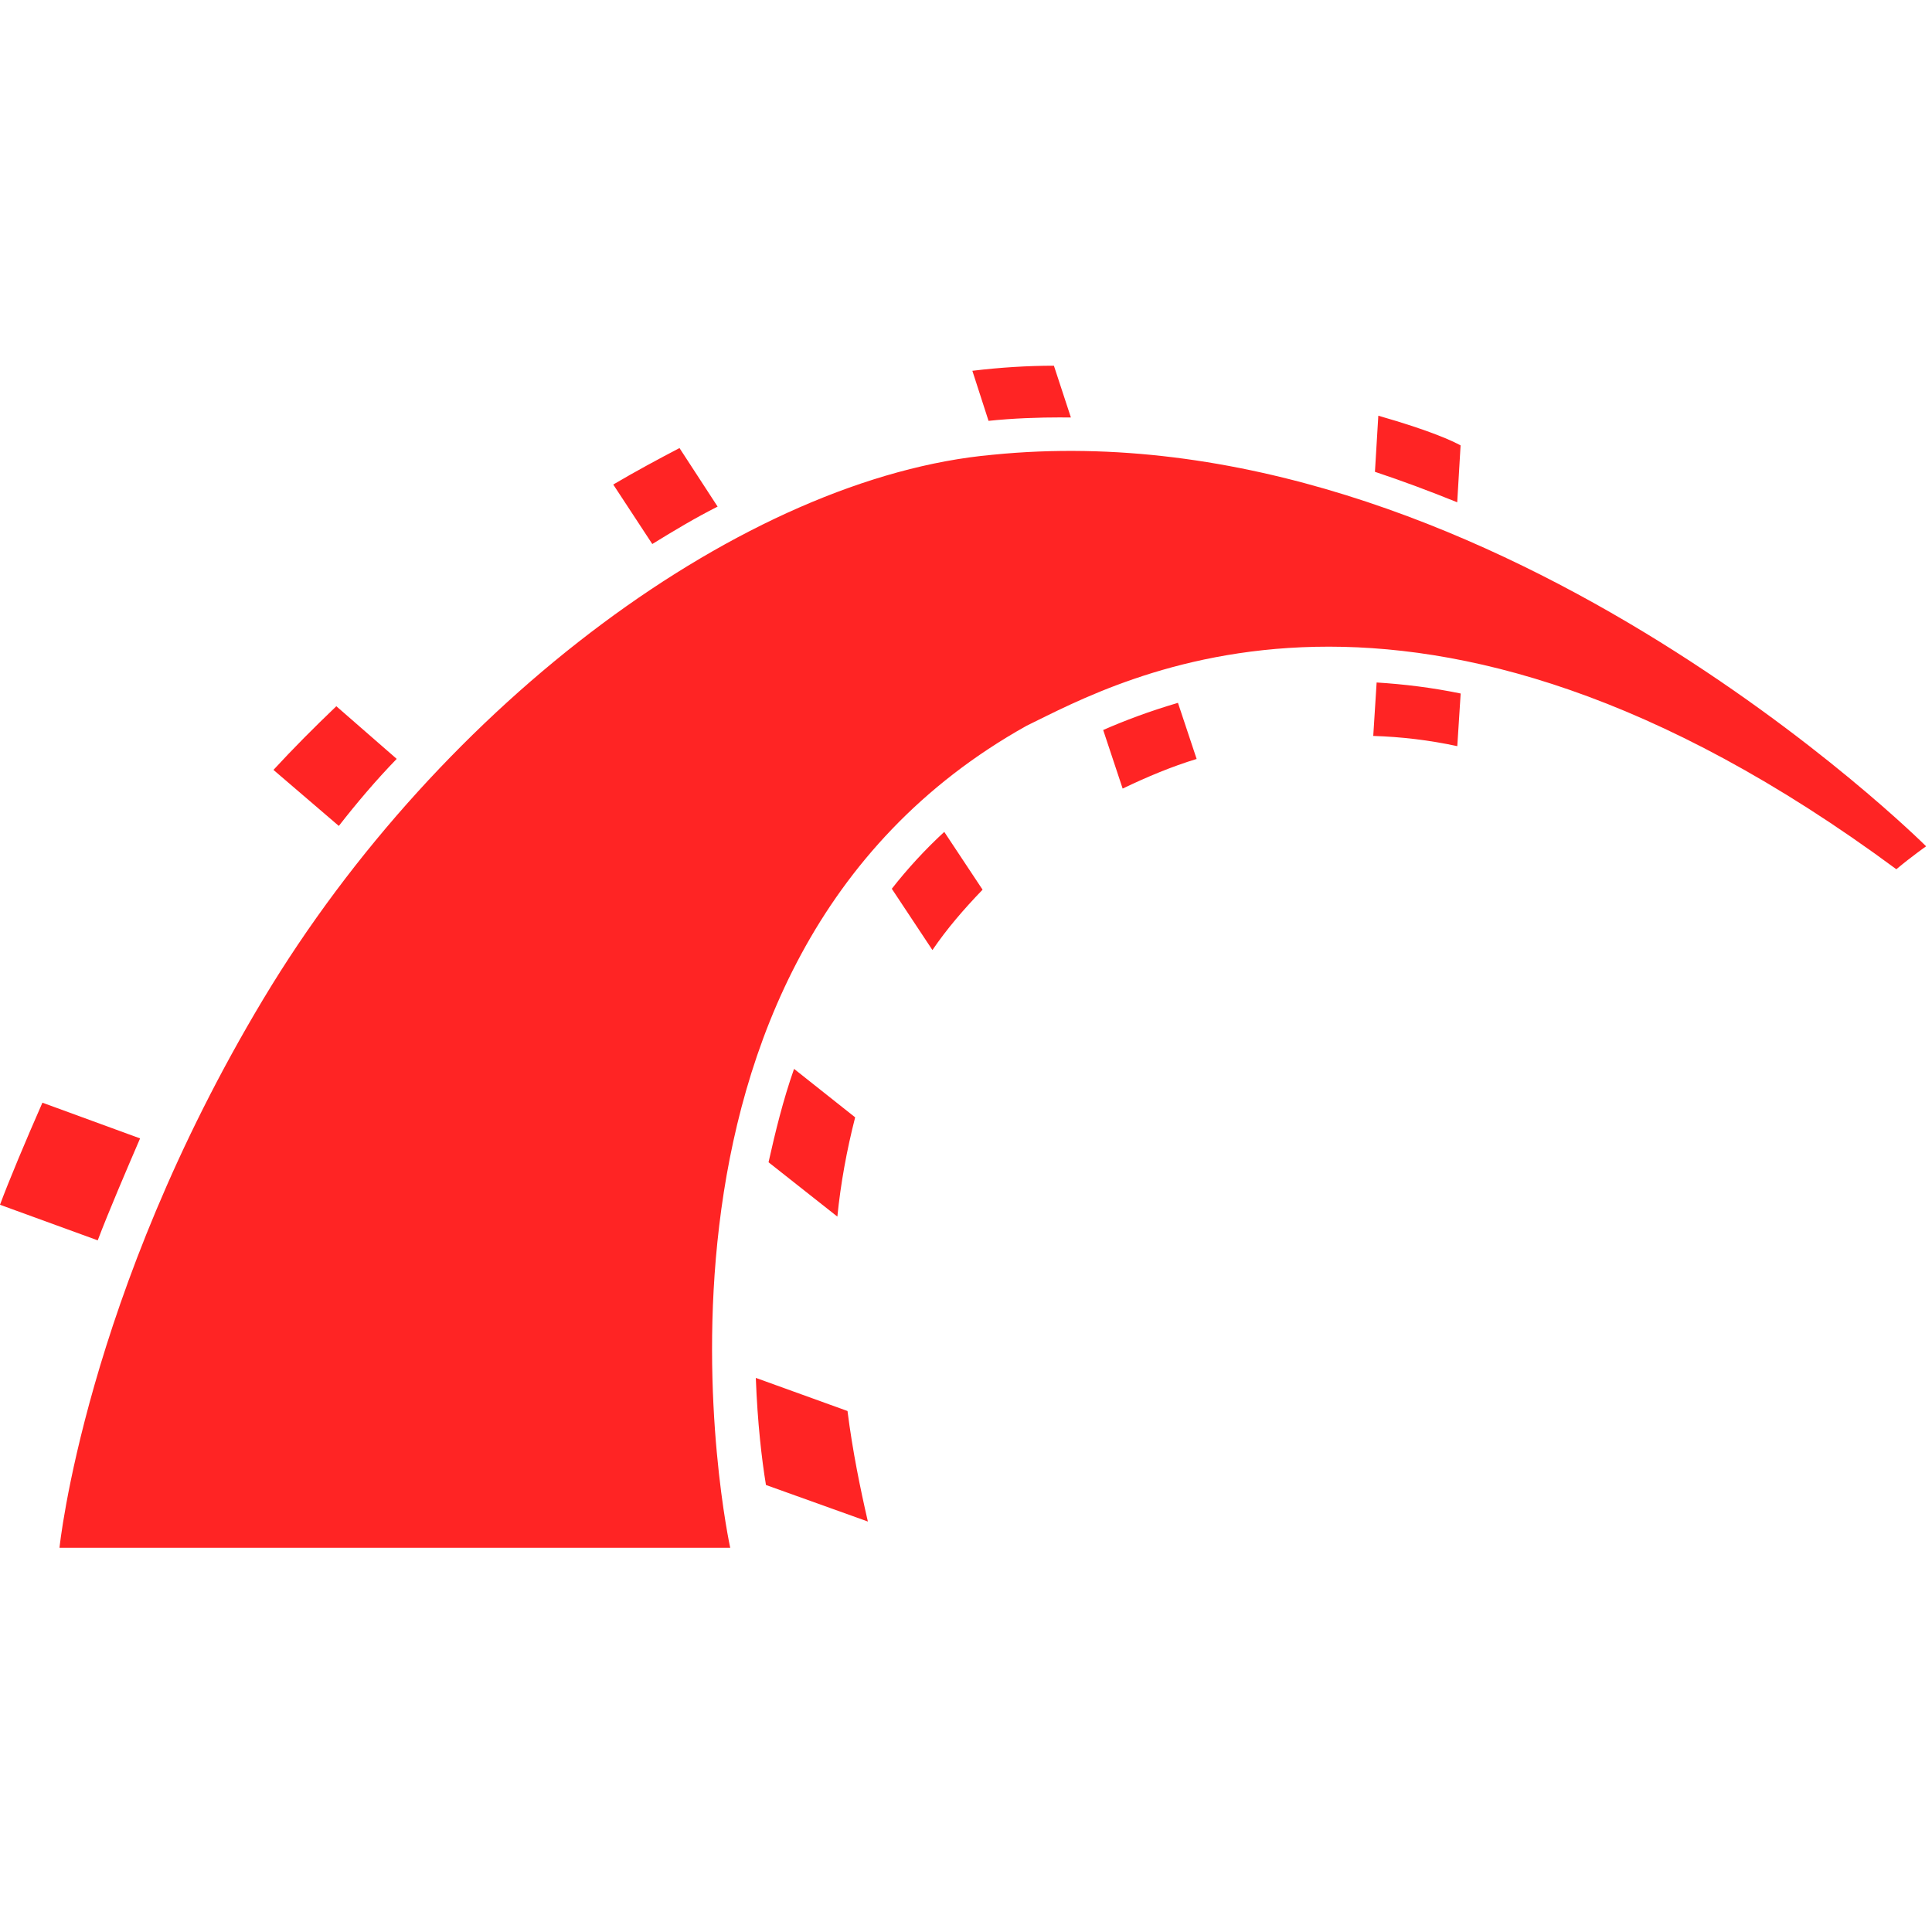
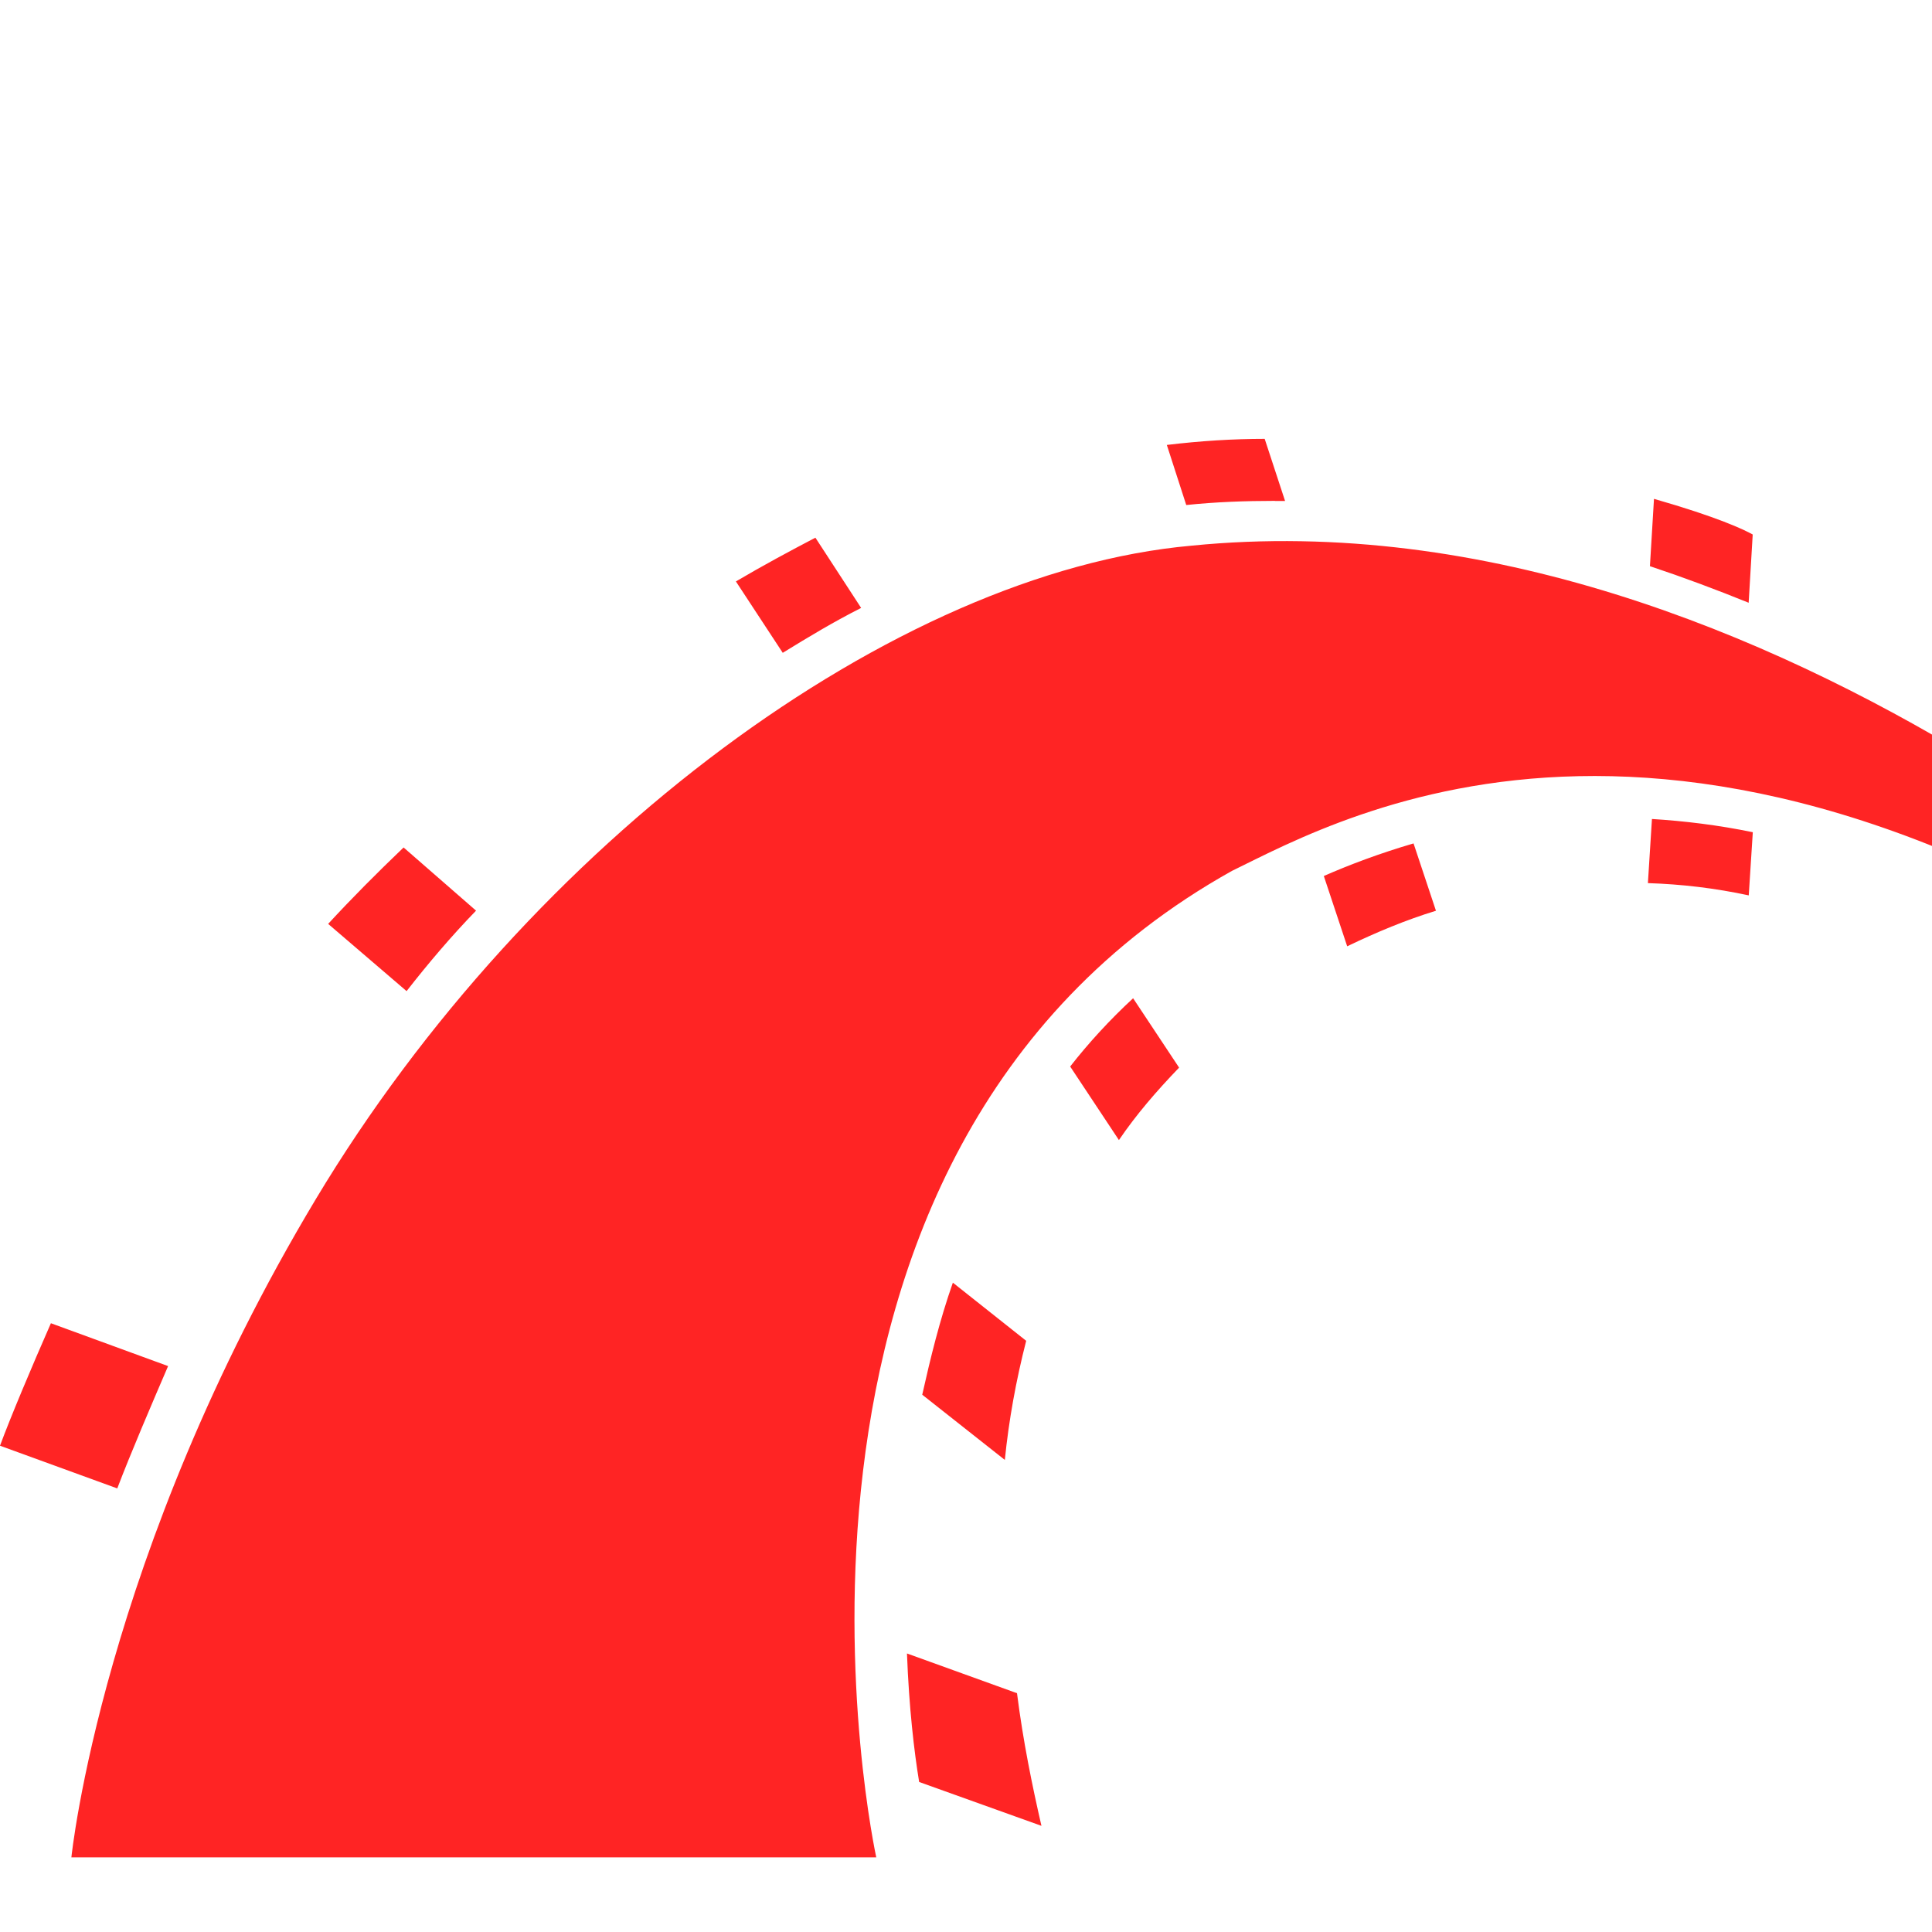
- <svg xmlns="http://www.w3.org/2000/svg" width="20" height="20" viewBox="0 0 24 24" fill="#FF2424">
+ <svg xmlns="http://www.w3.org/2000/svg" width="16" height="16" viewBox="0 0 20 20" fill="#FF2424">
  <path d="M0.739 19.227C0.739 19.227 1.055 16.105 3.27 12.412C5.486 8.719 9.262 5.924 12.332 5.649C18.44 5.037 23.927 10.513 23.927 10.513C23.927 10.513 23.747 10.639 23.557 10.798C17.565 6.367 13.905 8.455 12.754 9.015C7.479 11.959 9.071 19.227 9.071 19.227H0.74H0.739ZM18.103 6.24C17.765 6.103 17.428 5.977 17.08 5.861L17.122 5.164C17.785 5.354 18.049 5.481 18.144 5.533L18.102 6.241L18.103 6.24ZM17.1 8.478C17.438 8.499 17.786 8.541 18.145 8.615L18.103 9.269C17.755 9.194 17.407 9.153 17.059 9.142L17.101 8.478H17.1ZM13.198 5.185C12.893 5.185 12.586 5.196 12.28 5.228L12.079 4.606C12.428 4.564 12.766 4.543 13.092 4.543L13.303 5.186H13.198L13.198 5.185ZM13.705 9.068C13.967 8.953 14.275 8.836 14.633 8.731L14.865 9.428C14.557 9.522 14.252 9.649 13.946 9.796L13.704 9.068H13.705ZM8.915 6.293C8.641 6.431 8.377 6.589 8.103 6.758L7.618 6.019C7.903 5.851 8.177 5.704 8.441 5.566L8.915 6.294V6.293ZM11.078 11.041C11.267 10.799 11.489 10.556 11.73 10.334L12.206 11.052C11.973 11.294 11.763 11.537 11.583 11.802L11.078 11.04V11.041ZM9.547 14.438C9.632 14.059 9.727 13.668 9.864 13.278L10.623 13.88C10.518 14.29 10.443 14.702 10.402 15.113L9.547 14.438H9.547ZM4.928 9.427C4.673 9.69 4.431 9.975 4.209 10.26L3.397 9.564C3.64 9.3 3.903 9.036 4.178 8.773L4.928 9.427V9.427ZM1.74 14.142C1.572 14.532 1.35 15.05 1.214 15.408L0 14.966C0.105 14.681 0.327 14.152 0.527 13.698L1.741 14.142H1.74ZM9.39 17.117L10.528 17.528C10.591 18.026 10.686 18.488 10.781 18.901L9.515 18.447C9.463 18.131 9.41 17.677 9.389 17.118L9.39 17.117Z" />
</svg>
